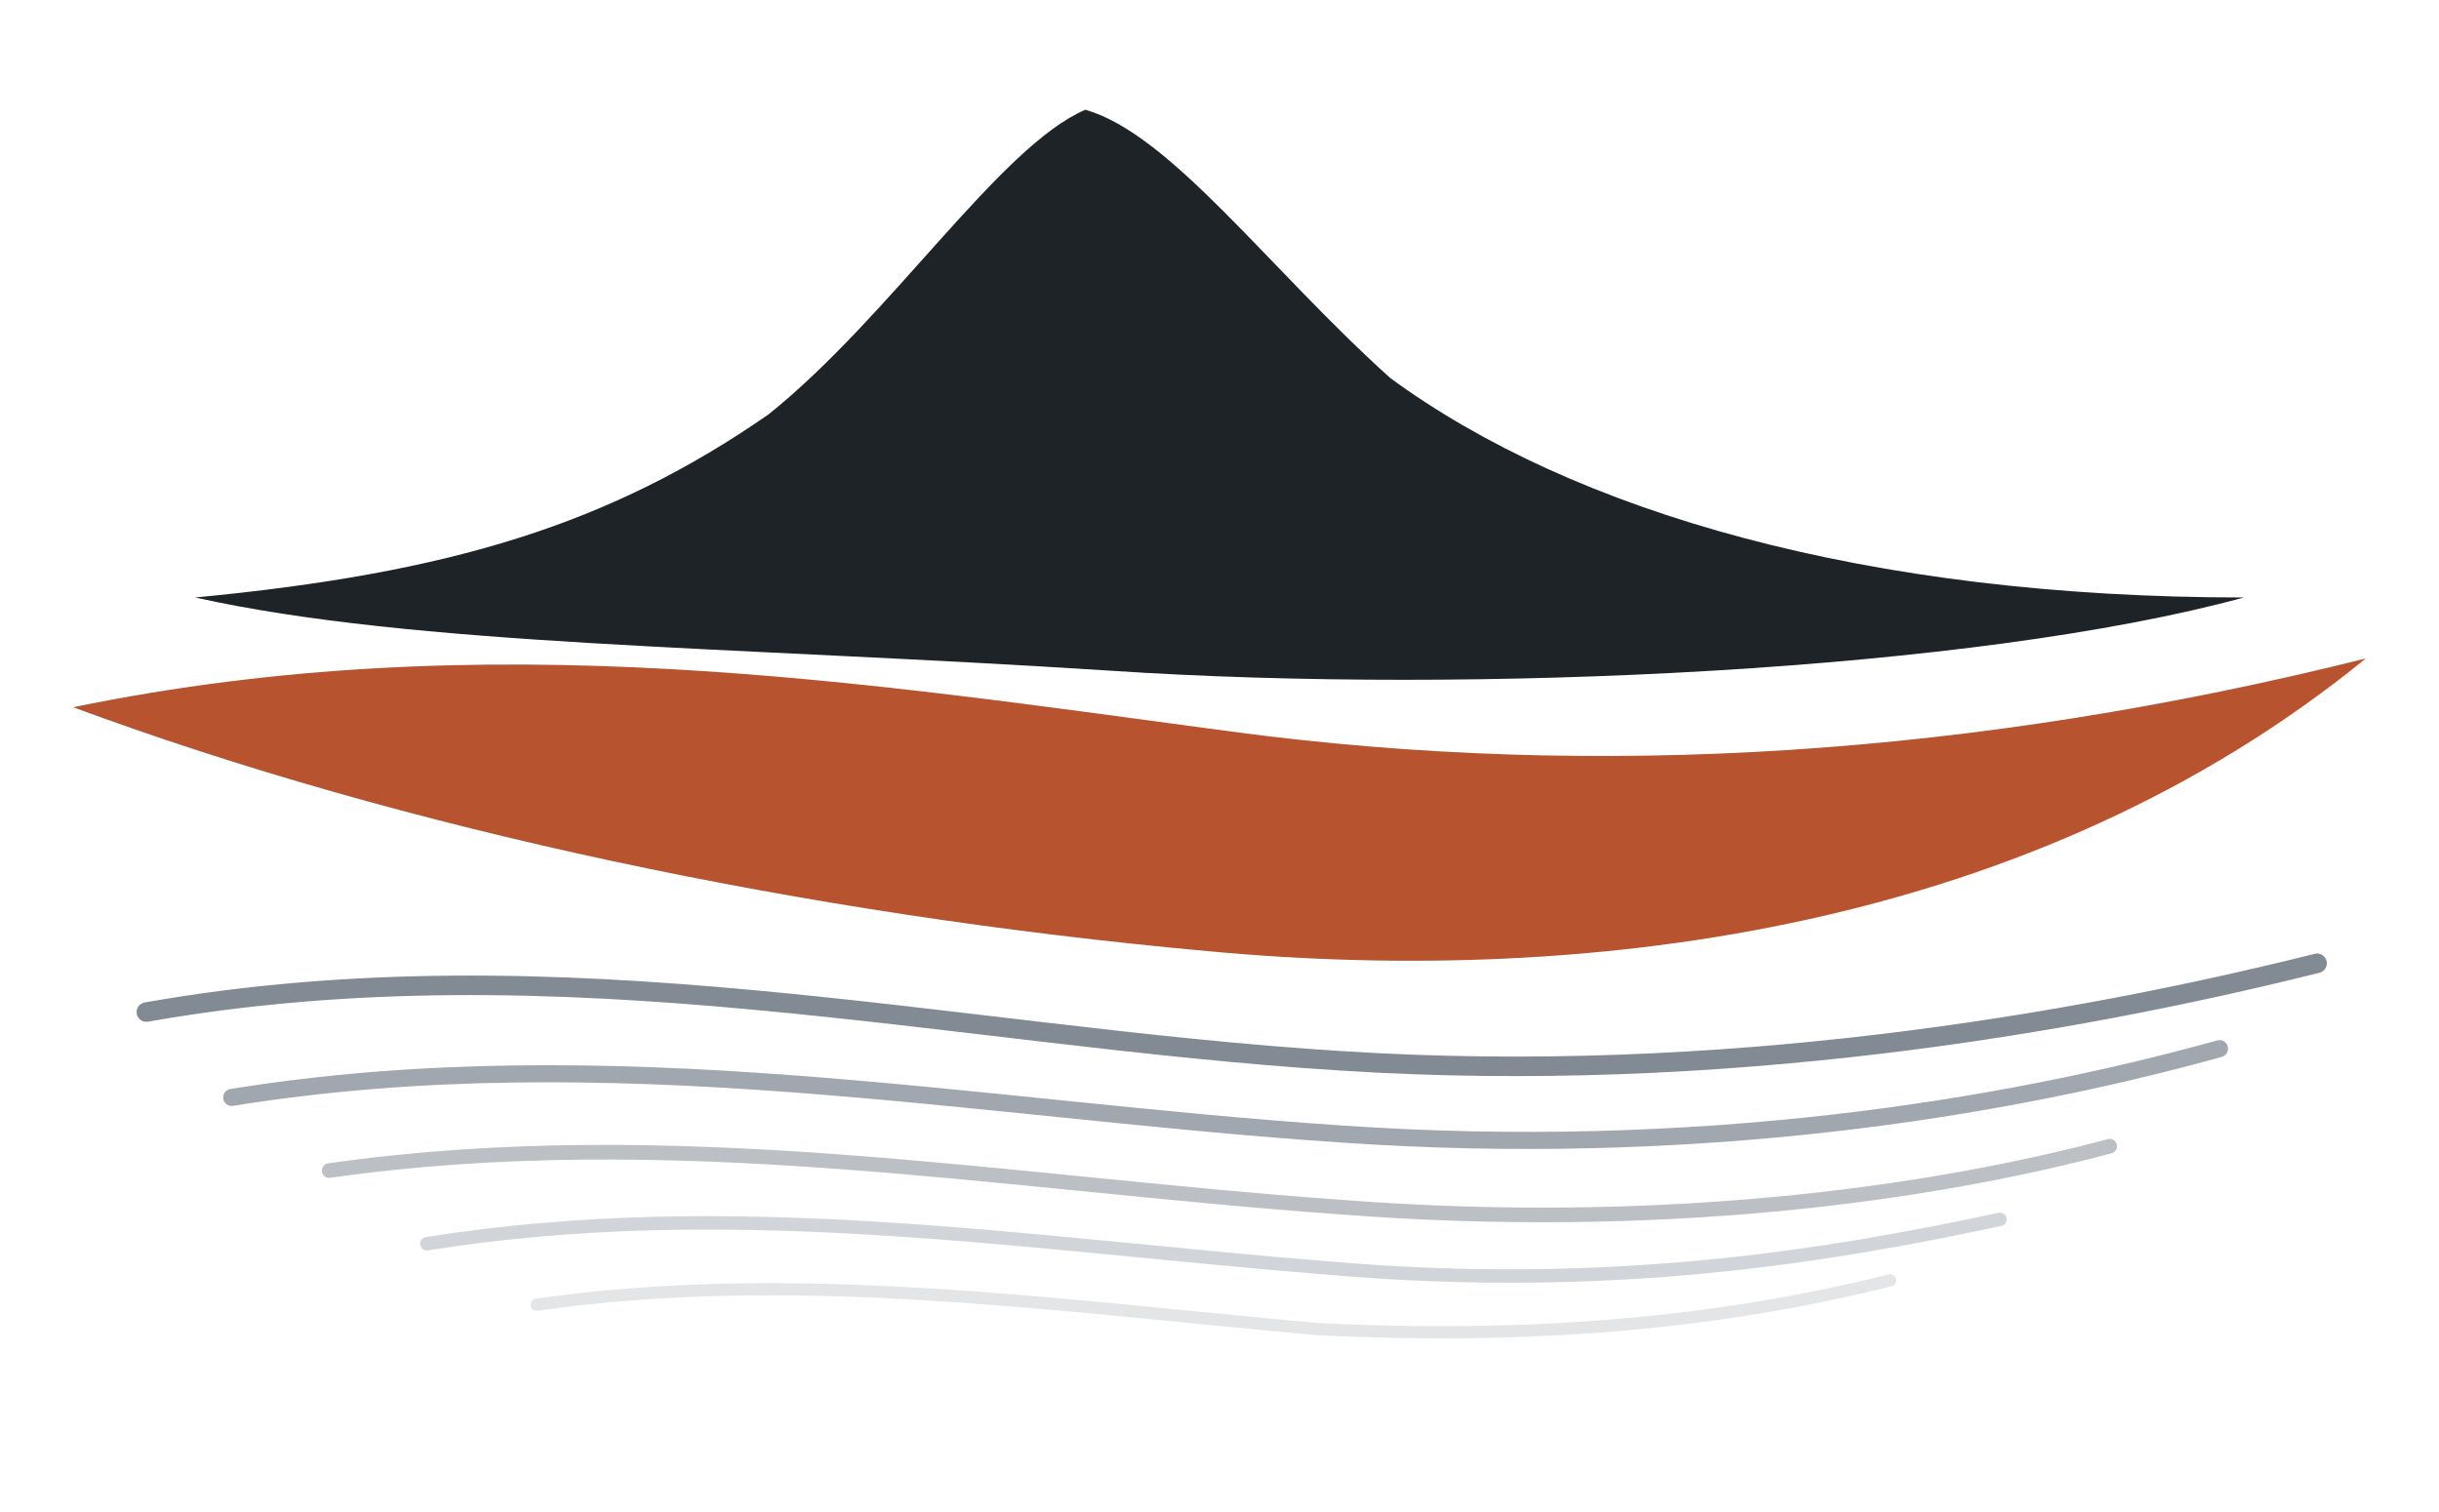
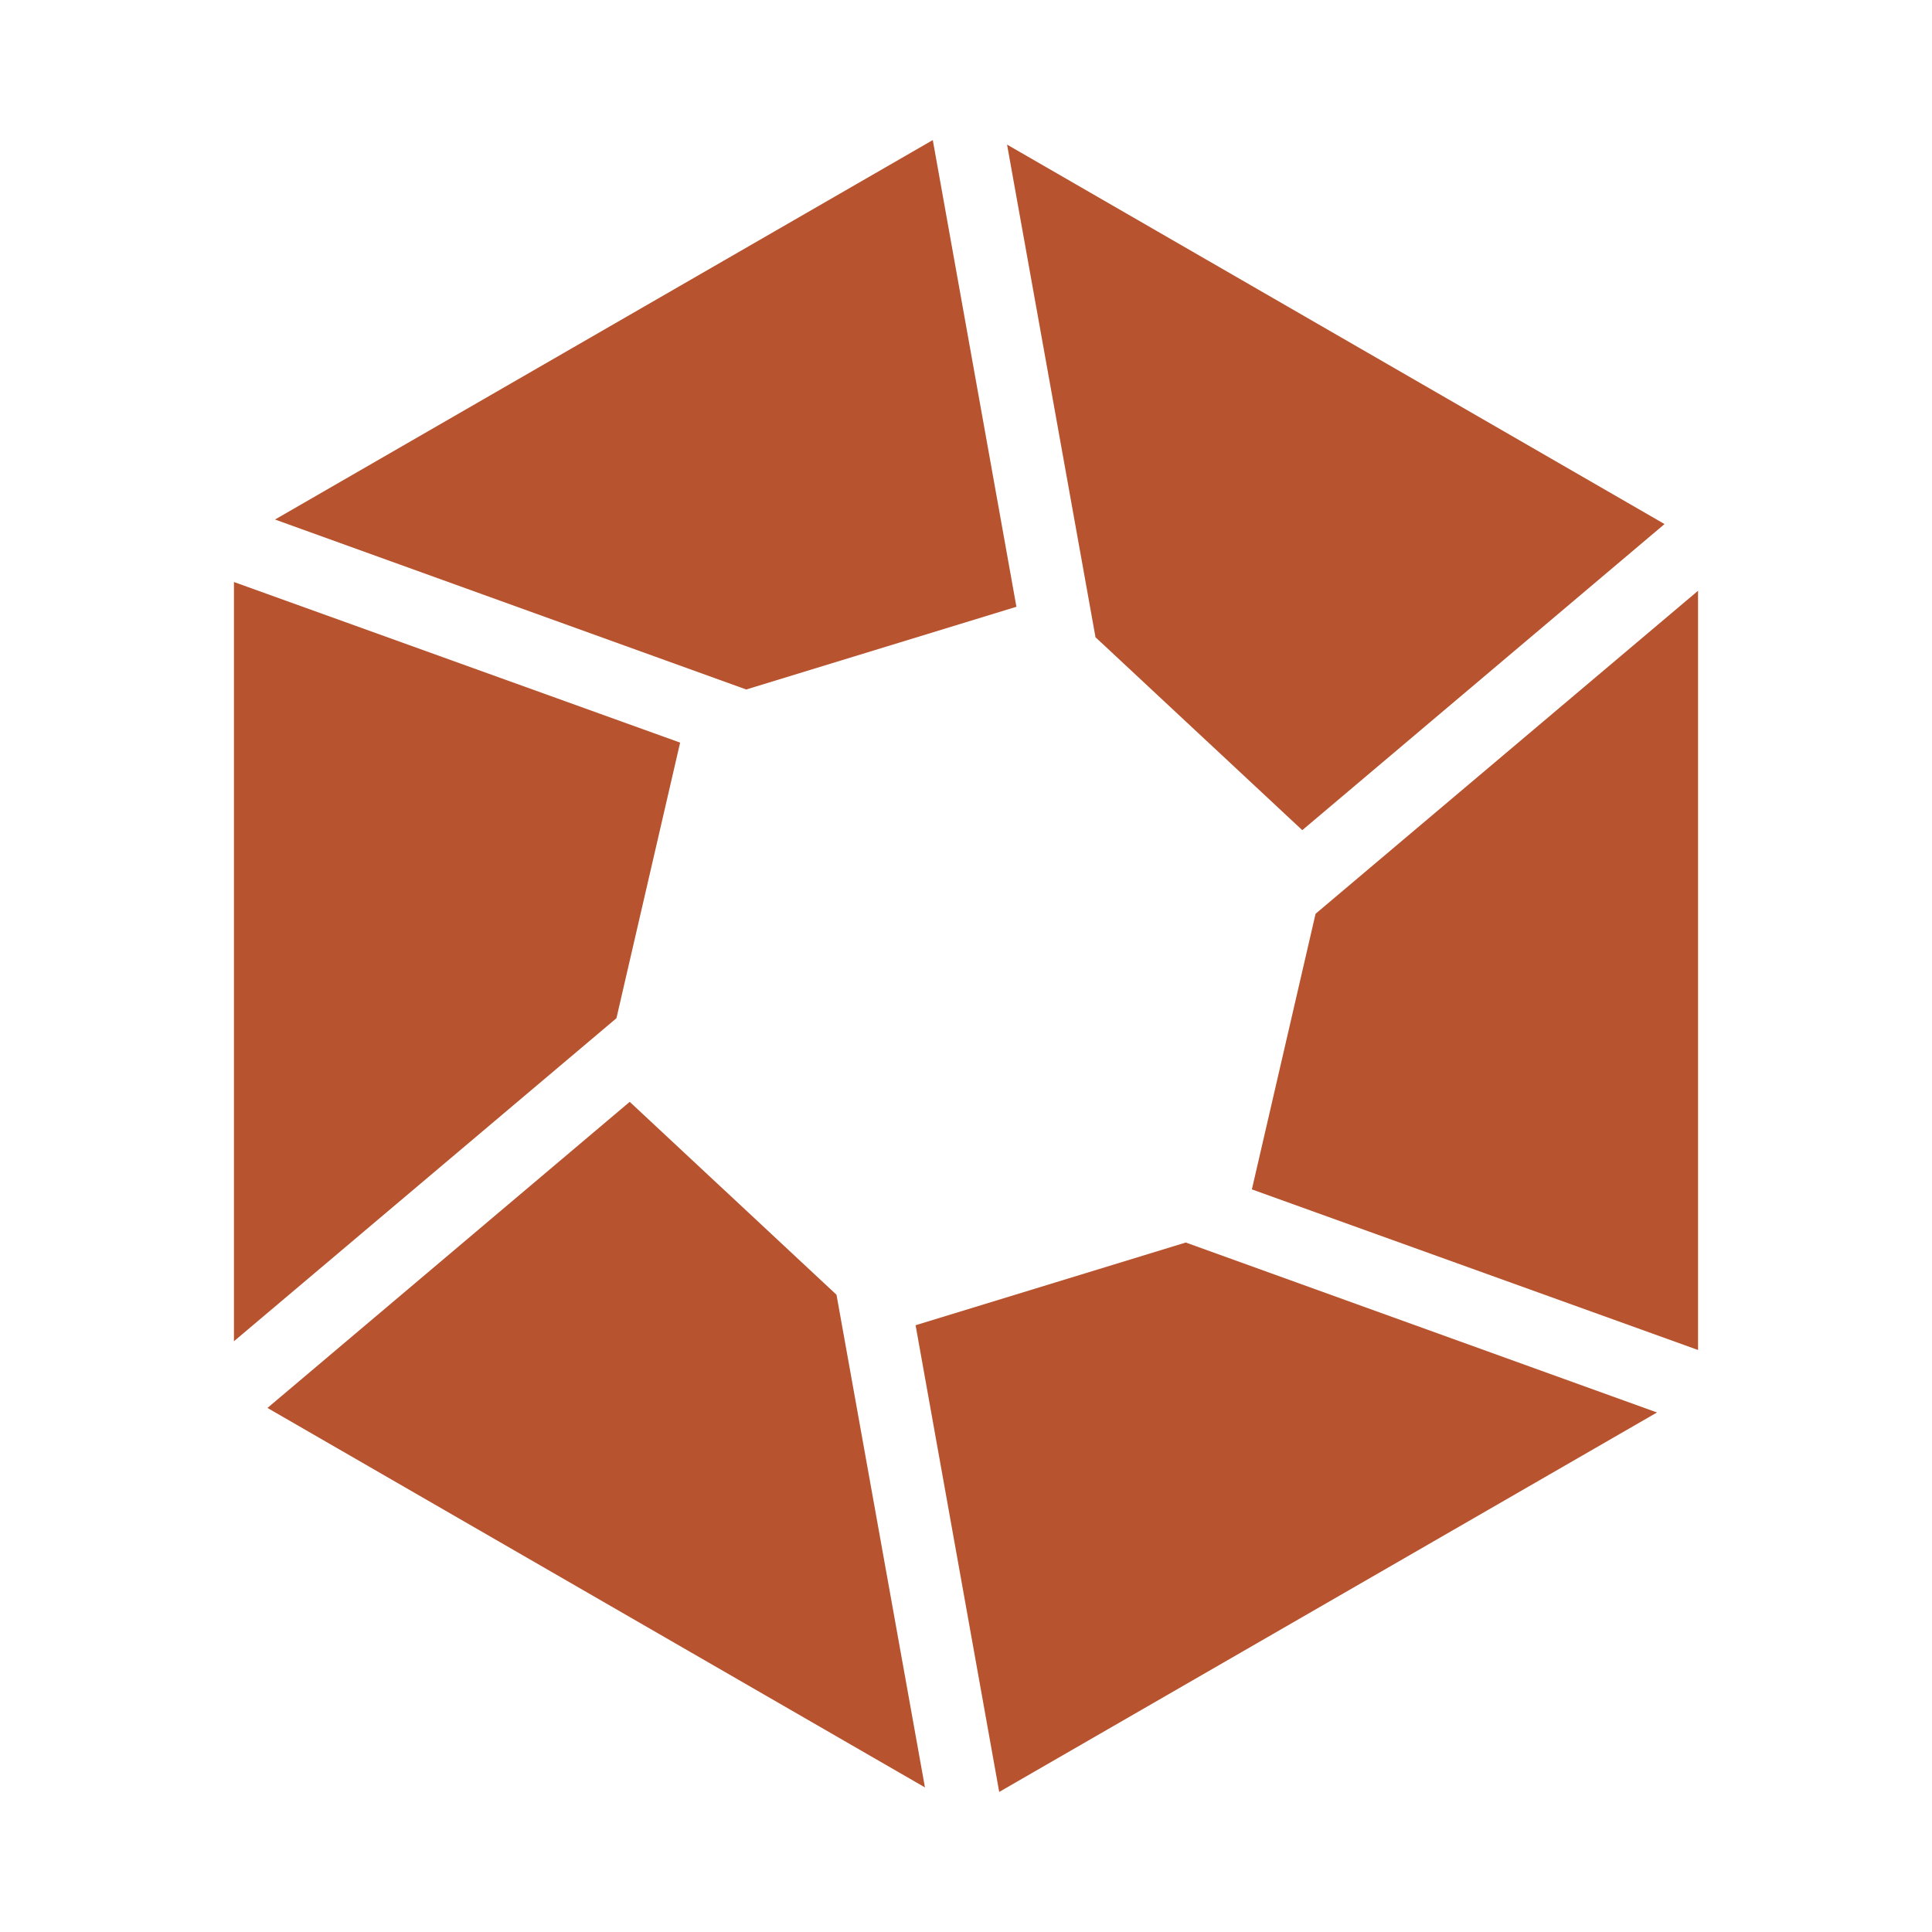
- <svg xmlns="http://www.w3.org/2000/svg" viewBox="0 8 200 124" role="img" aria-label="Gossans">
-   <path d="M6 66 C40 59 71 64 101 68 C131 72 162 70 194 62 C167 84 131 89 99 86 C66 83 33 76 6 66 Z" fill="#B7532E" />
-   <path d="M16 57 C37 55 50 51 63 42 C73 34 82 20 89 17 C96 19 104 30 114 39 C129 50 153 57 184 57 C162 63 121 65 91 63 C60 61 34 61 16 57 Z" fill="#1E2327" />
-   <path d="M12 91 C46 85 78 93 110 95 C141 97 170 92 190 87" fill="none" stroke="#6C7580" stroke-width="1.6" stroke-linecap="round" opacity="0.85" />
-   <path d="M19 98 C50 93 80 99 110 101 C139 103 164 99 182 94" fill="none" stroke="#6C7580" stroke-width="1.4" stroke-linecap="round" opacity="0.64" />
-   <path d="M27 104 C55 100 82 105 110 107 C136 109 158 106 173 102" fill="none" stroke="#6C7580" stroke-width="1.2" stroke-linecap="round" opacity="0.46" />
-   <path d="M35 110 C60 106 84 110 109 112 C132 114 150 111 164 108" fill="none" stroke="#6C7580" stroke-width="1.1" stroke-linecap="round" opacity="0.31" />
-   <path d="M44 115 C65 112 86 115 108 117 C128 118 143 116 155 113" fill="none" stroke="#6C7580" stroke-width="1.0" stroke-linecap="round" opacity="0.19" />
+ <svg xmlns="http://www.w3.org/2000/svg" viewBox="0 0 64 64" role="img" aria-label="Gossans">
+   <path d="M33.36 4.79L55.14 17.36L43.14 27.50L36.29 21.11Z" fill="#B7532E" />
+   <path d="M56.25 19.57L56.25 44.72L41.47 39.40L43.58 30.27Z" fill="#B7532E" />
+   <path d="M54.89 46.79L33.10 59.36L30.33 43.90L39.28 41.16Z" fill="#B7532E" />
+   <path d="M30.64 59.21L8.86 46.64L20.86 36.50L27.71 42.89Z" fill="#B7532E" />
+   <path d="M7.75 44.43L7.75 19.28L22.53 24.60L20.42 33.73Z" fill="#B7532E" />
+   <path d="M9.11 17.21L30.90 4.64L33.67 20.10L24.72 22.84Z" fill="#B7532E" />
</svg>
